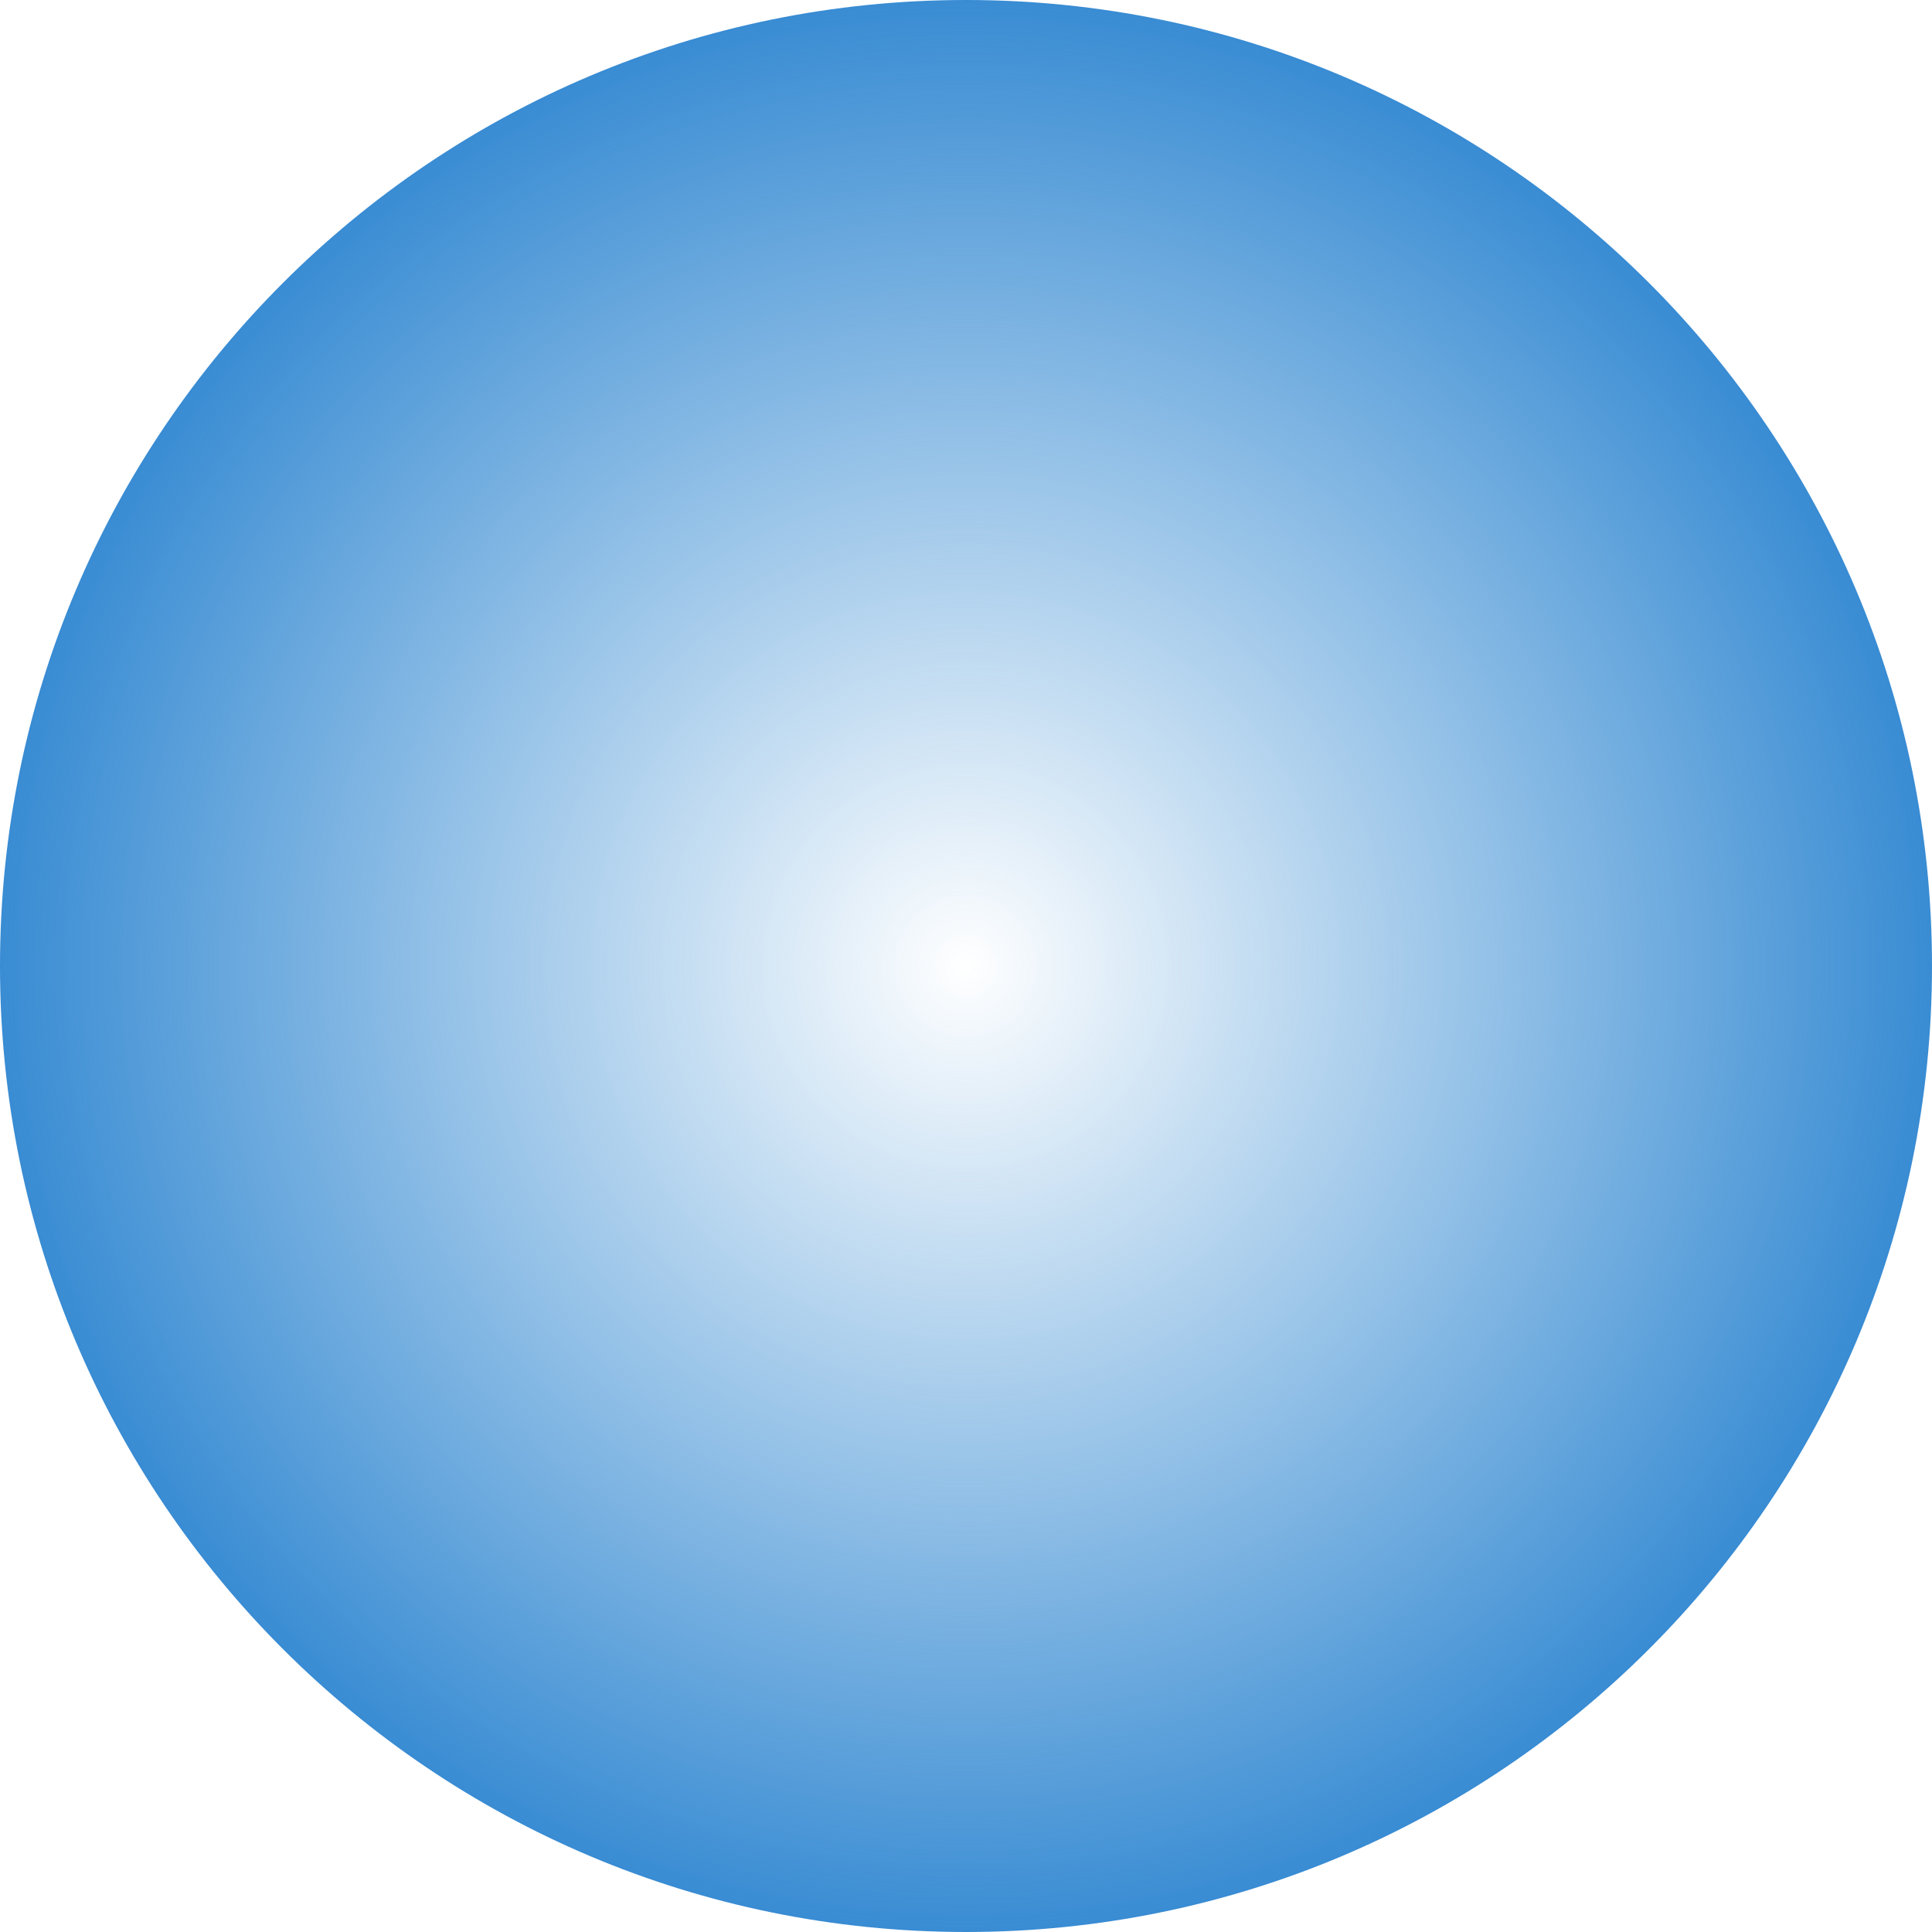
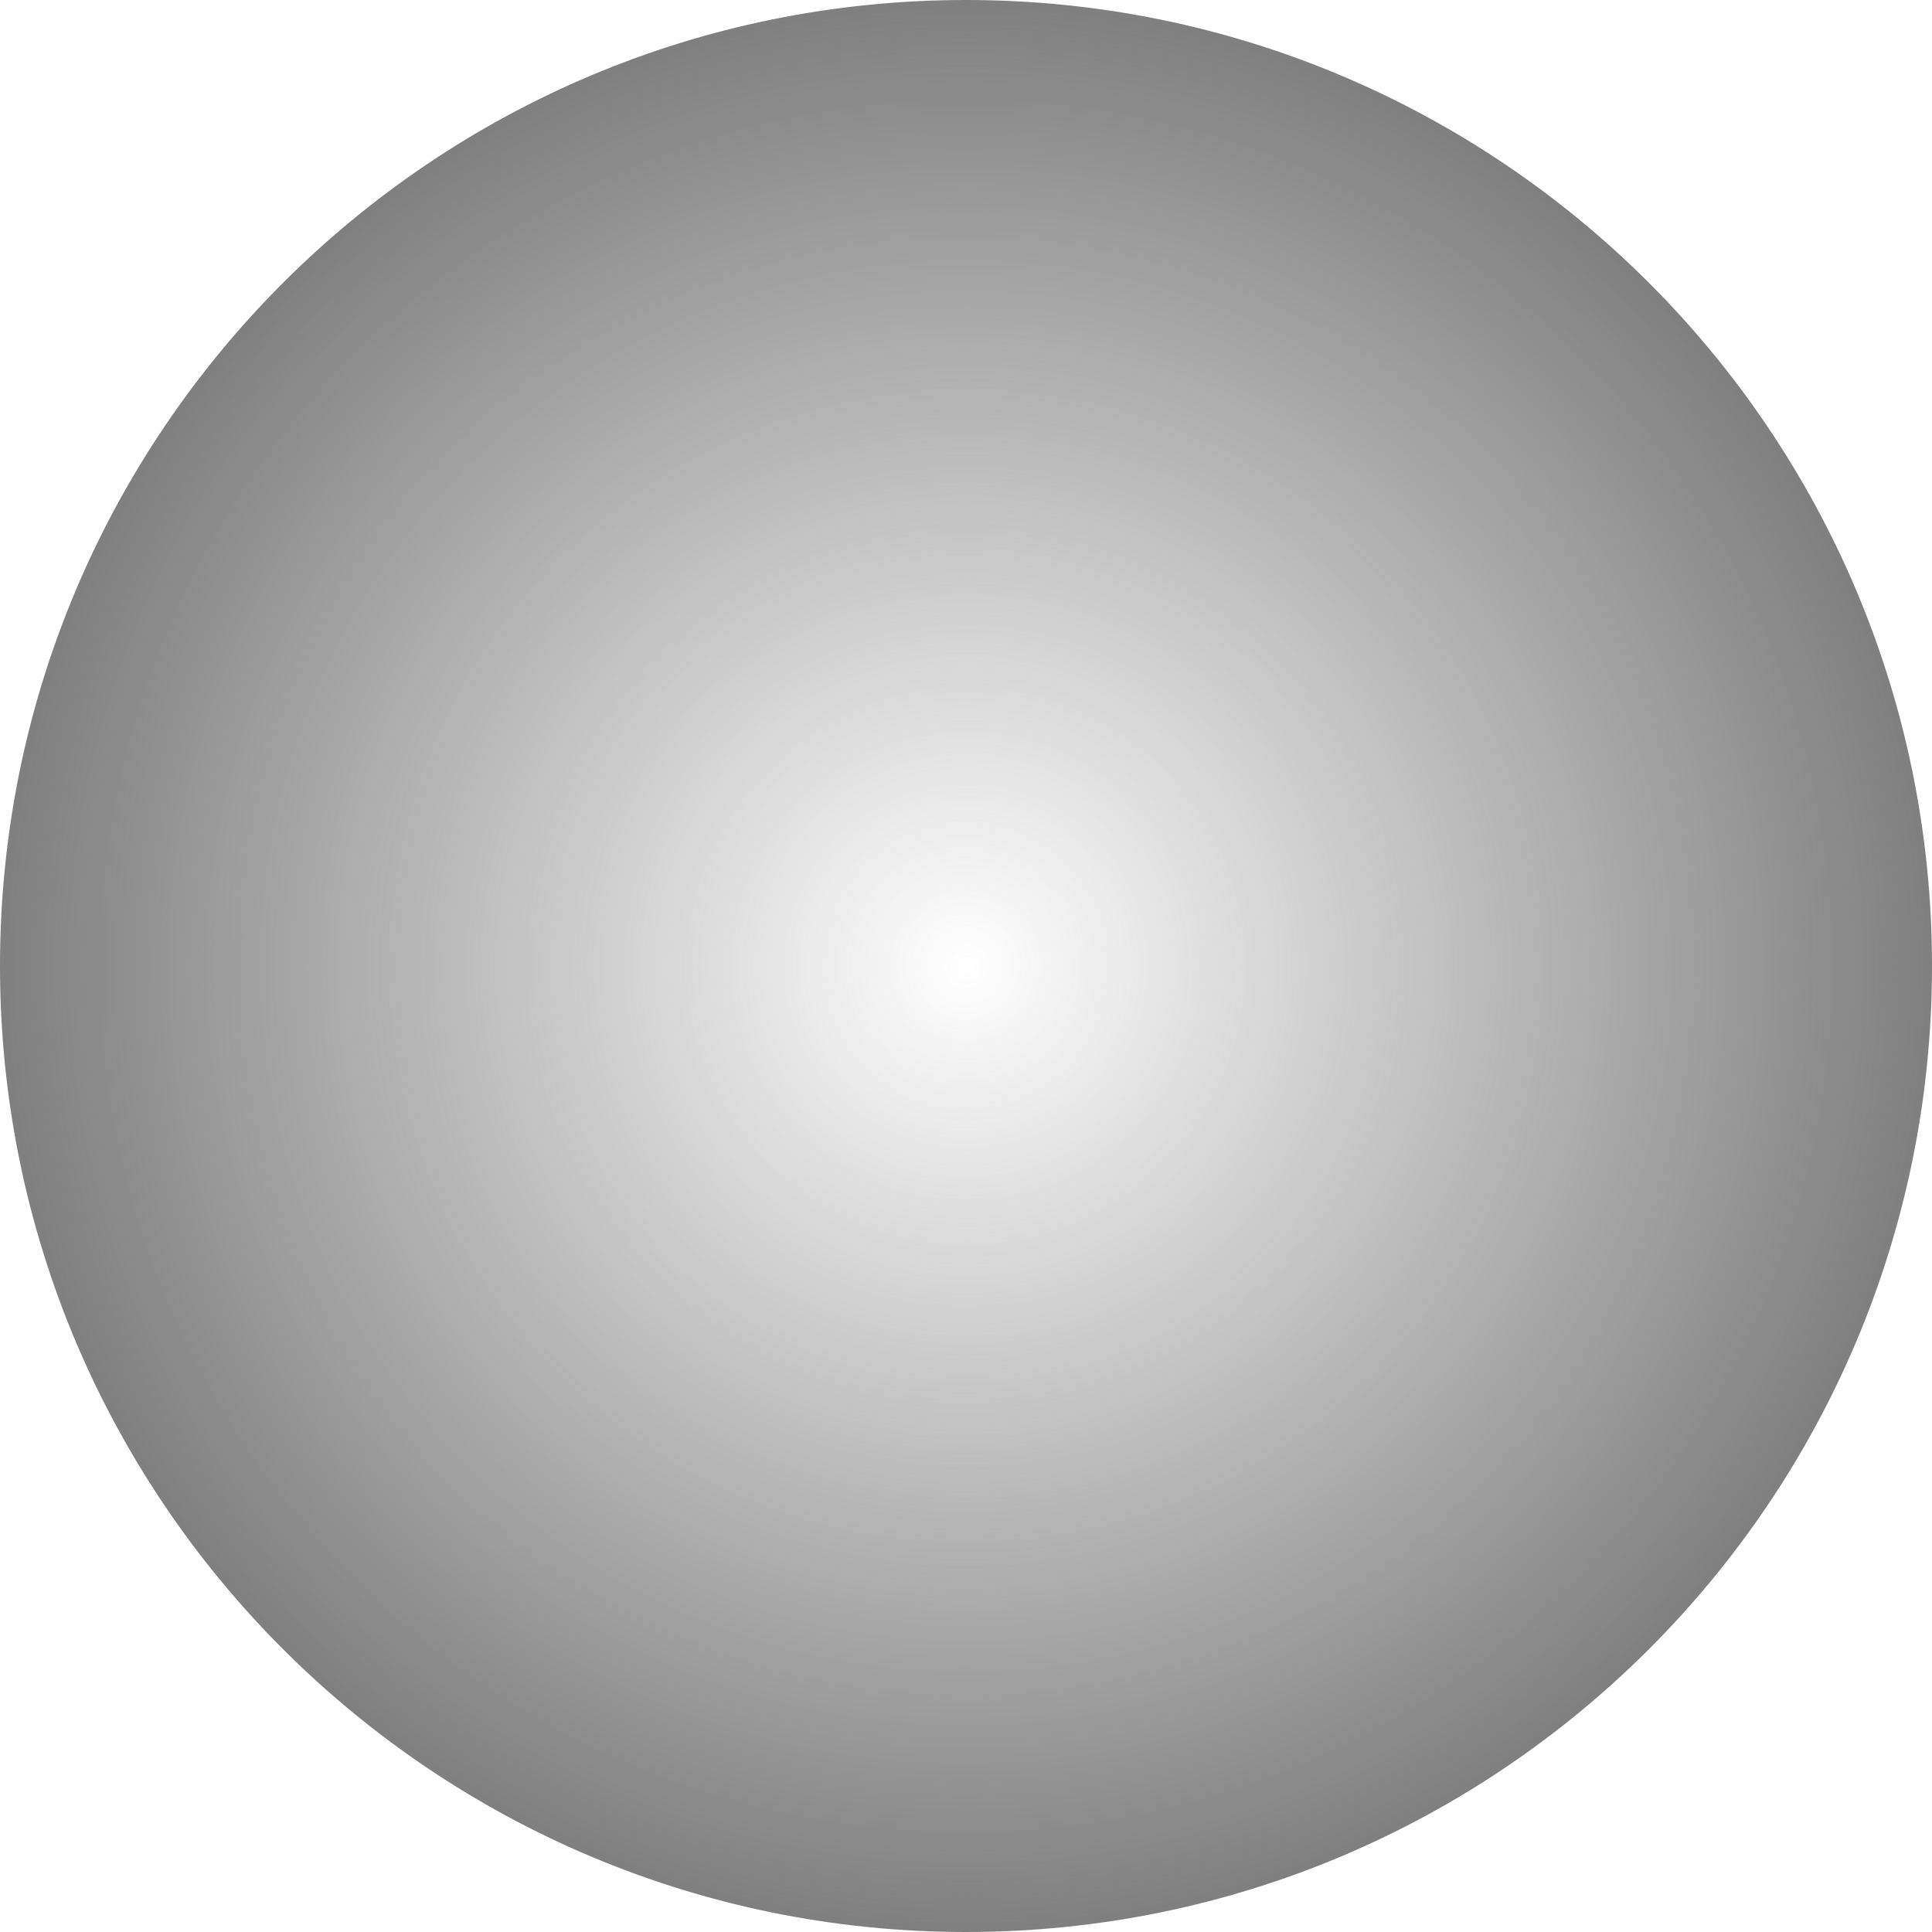
<svg xmlns="http://www.w3.org/2000/svg" xmlns:xlink="http://www.w3.org/1999/xlink" version="1.1" width="104" height="104" id="svg2">
  <defs id="defs4">
    <linearGradient id="linearGradient3857">
-       <stop id="stop3859" style="stop-color:#398dd3;stop-opacity:0" offset="0" />
-       <stop id="stop3861" style="stop-color:#398cd3;stop-opacity:1" offset="1" />
+       <stop id="stop3859" style="stop-color:#808080;stop-opacity:0" offset="0" />
+       <stop id="stop3861" style="stop-color:#7f7f7f;stop-opacity:1" offset="1" />
    </linearGradient>
    <radialGradient cx="0" cy="0" r="52" fx="0" fy="0" id="radialGradient3863" xlink:href="#linearGradient3857" gradientUnits="userSpaceOnUse" />
  </defs>
  <g transform="translate(4.9999999e-6,-948.3622)" id="layer1">
    <path d="M 52,0 A 52,52 0 1 1 -52,0 52,52 0 1 1 52,0 Z" transform="translate(52,1000.362)" id="path2991" style="fill:url(#radialGradient3863);fill-opacity:1;fill-rule:evenodd;stroke:#000000;stroke-width:0;stroke-linecap:butt;stroke-linejoin:miter;stroke-miterlimit:4;stroke-dasharray:none;stroke-opacity:1" />
  </g>
</svg>
